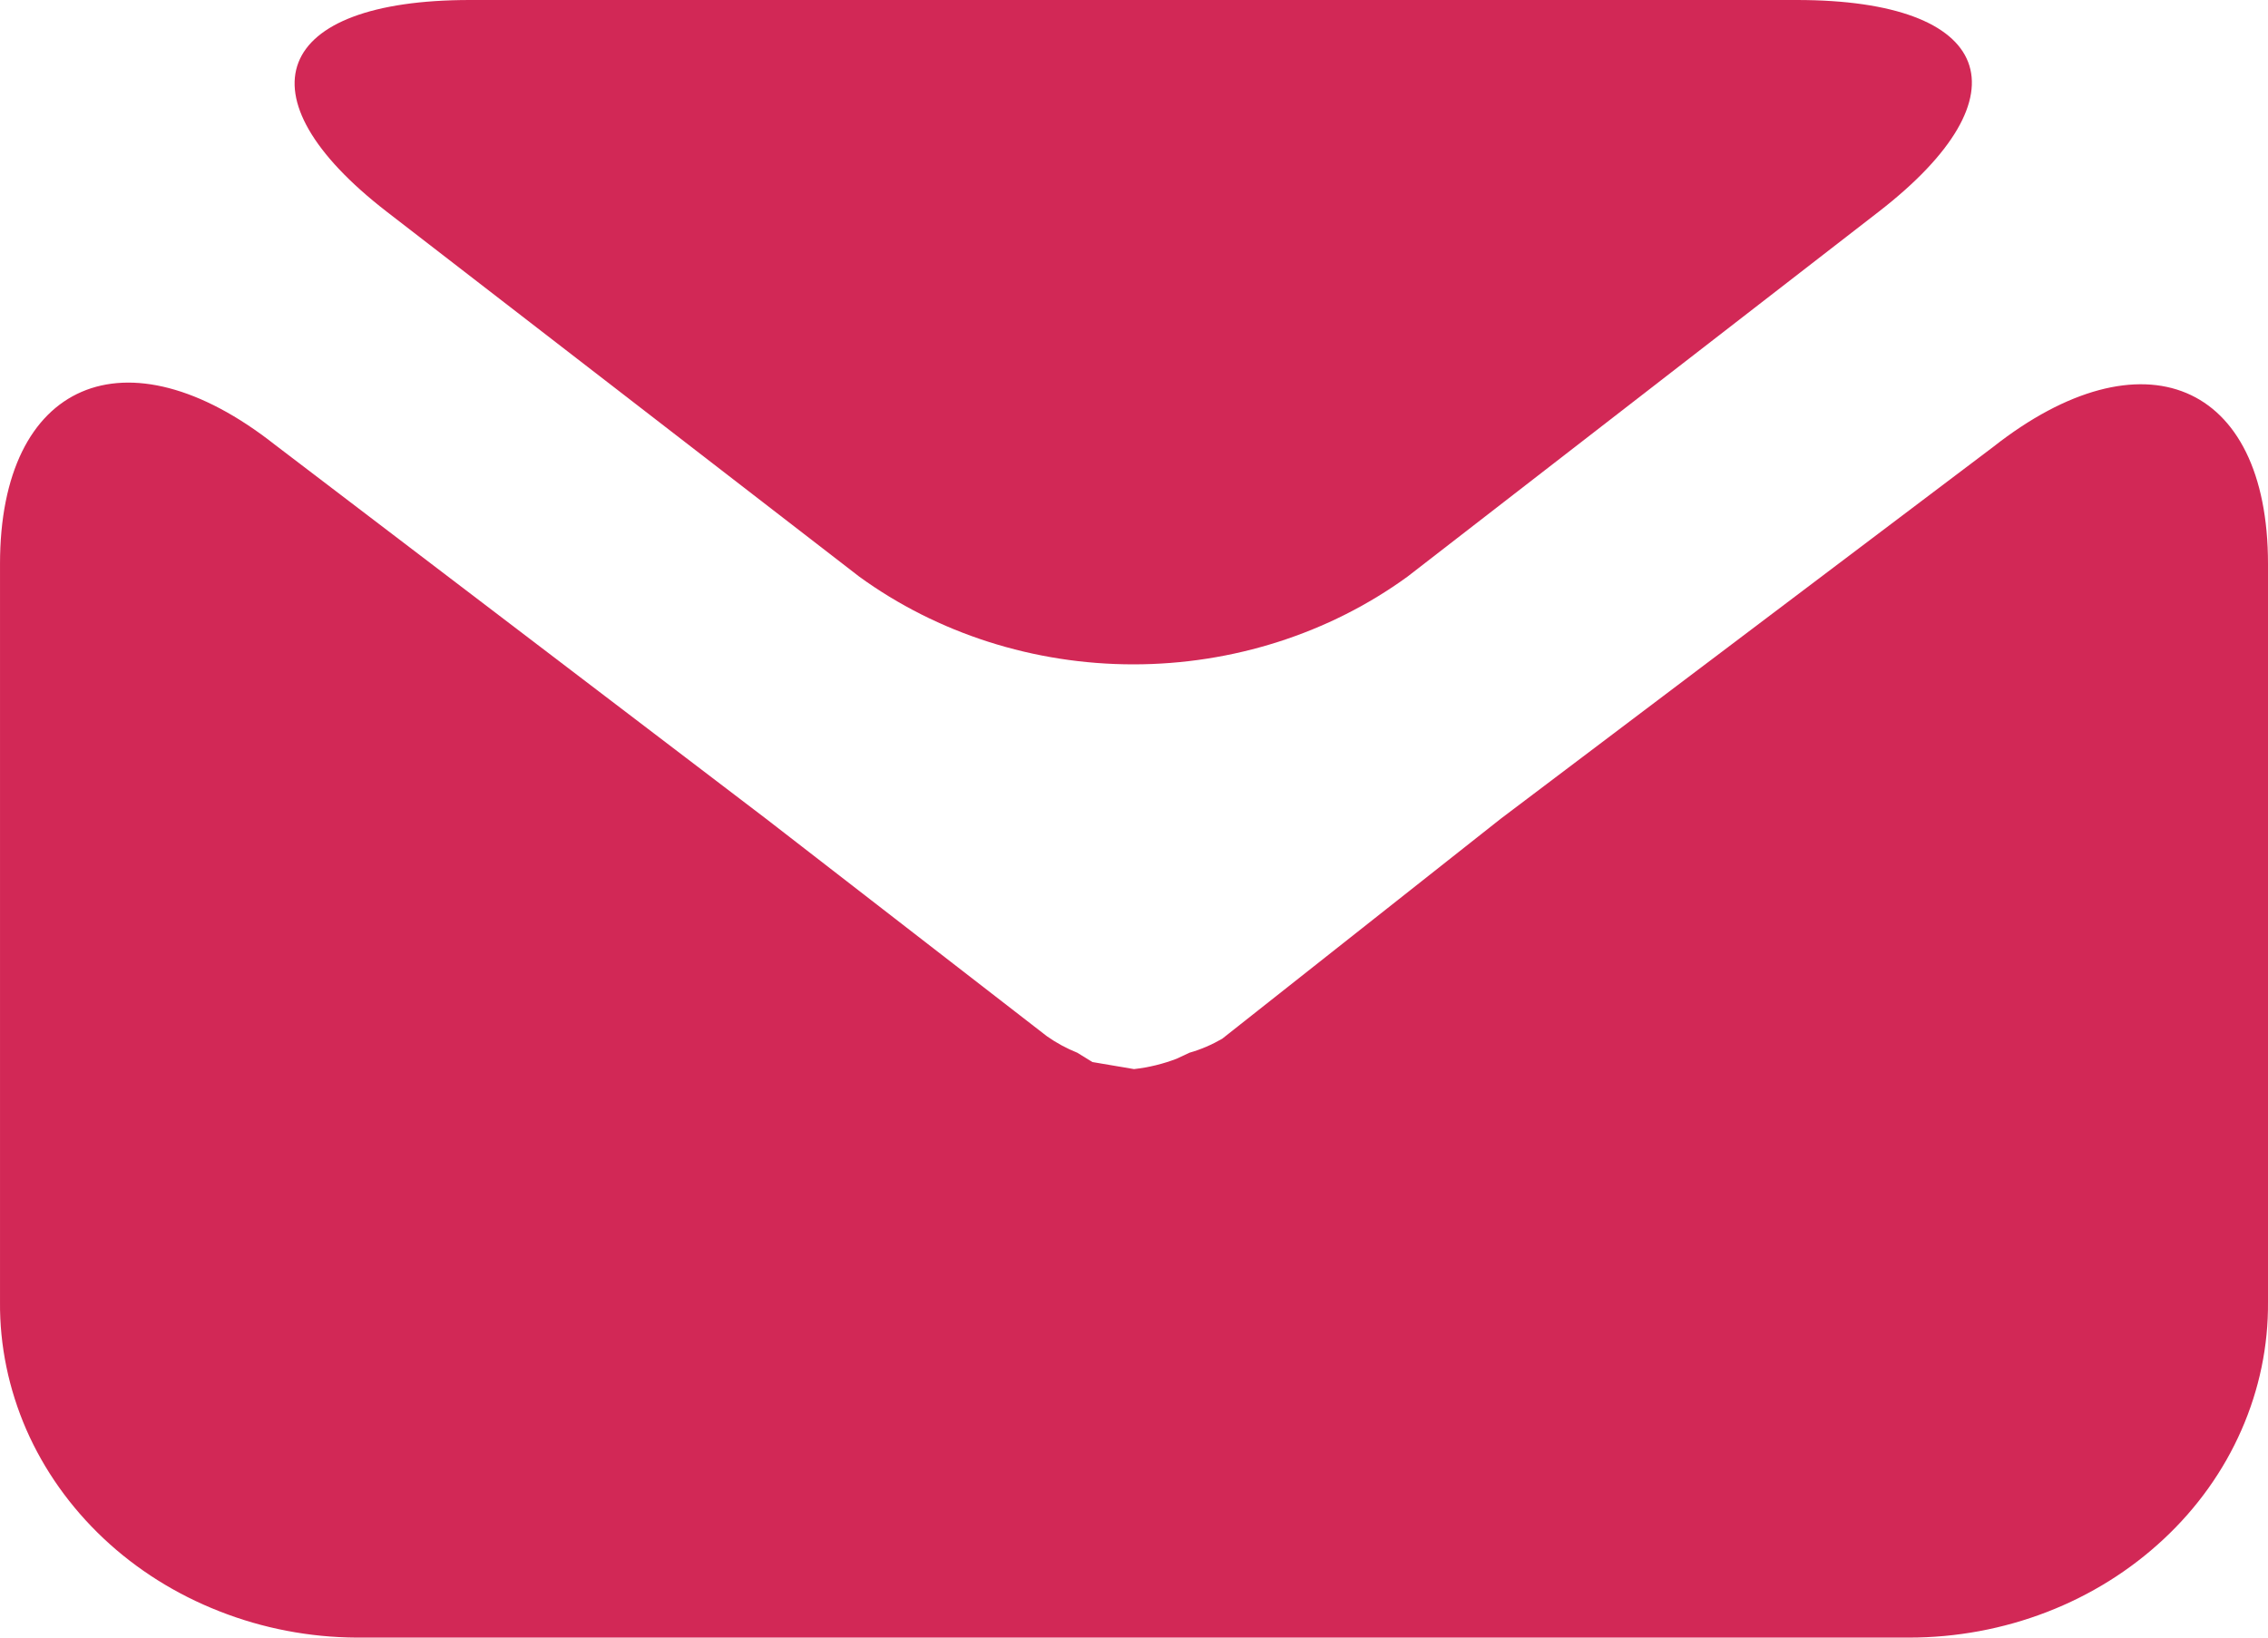
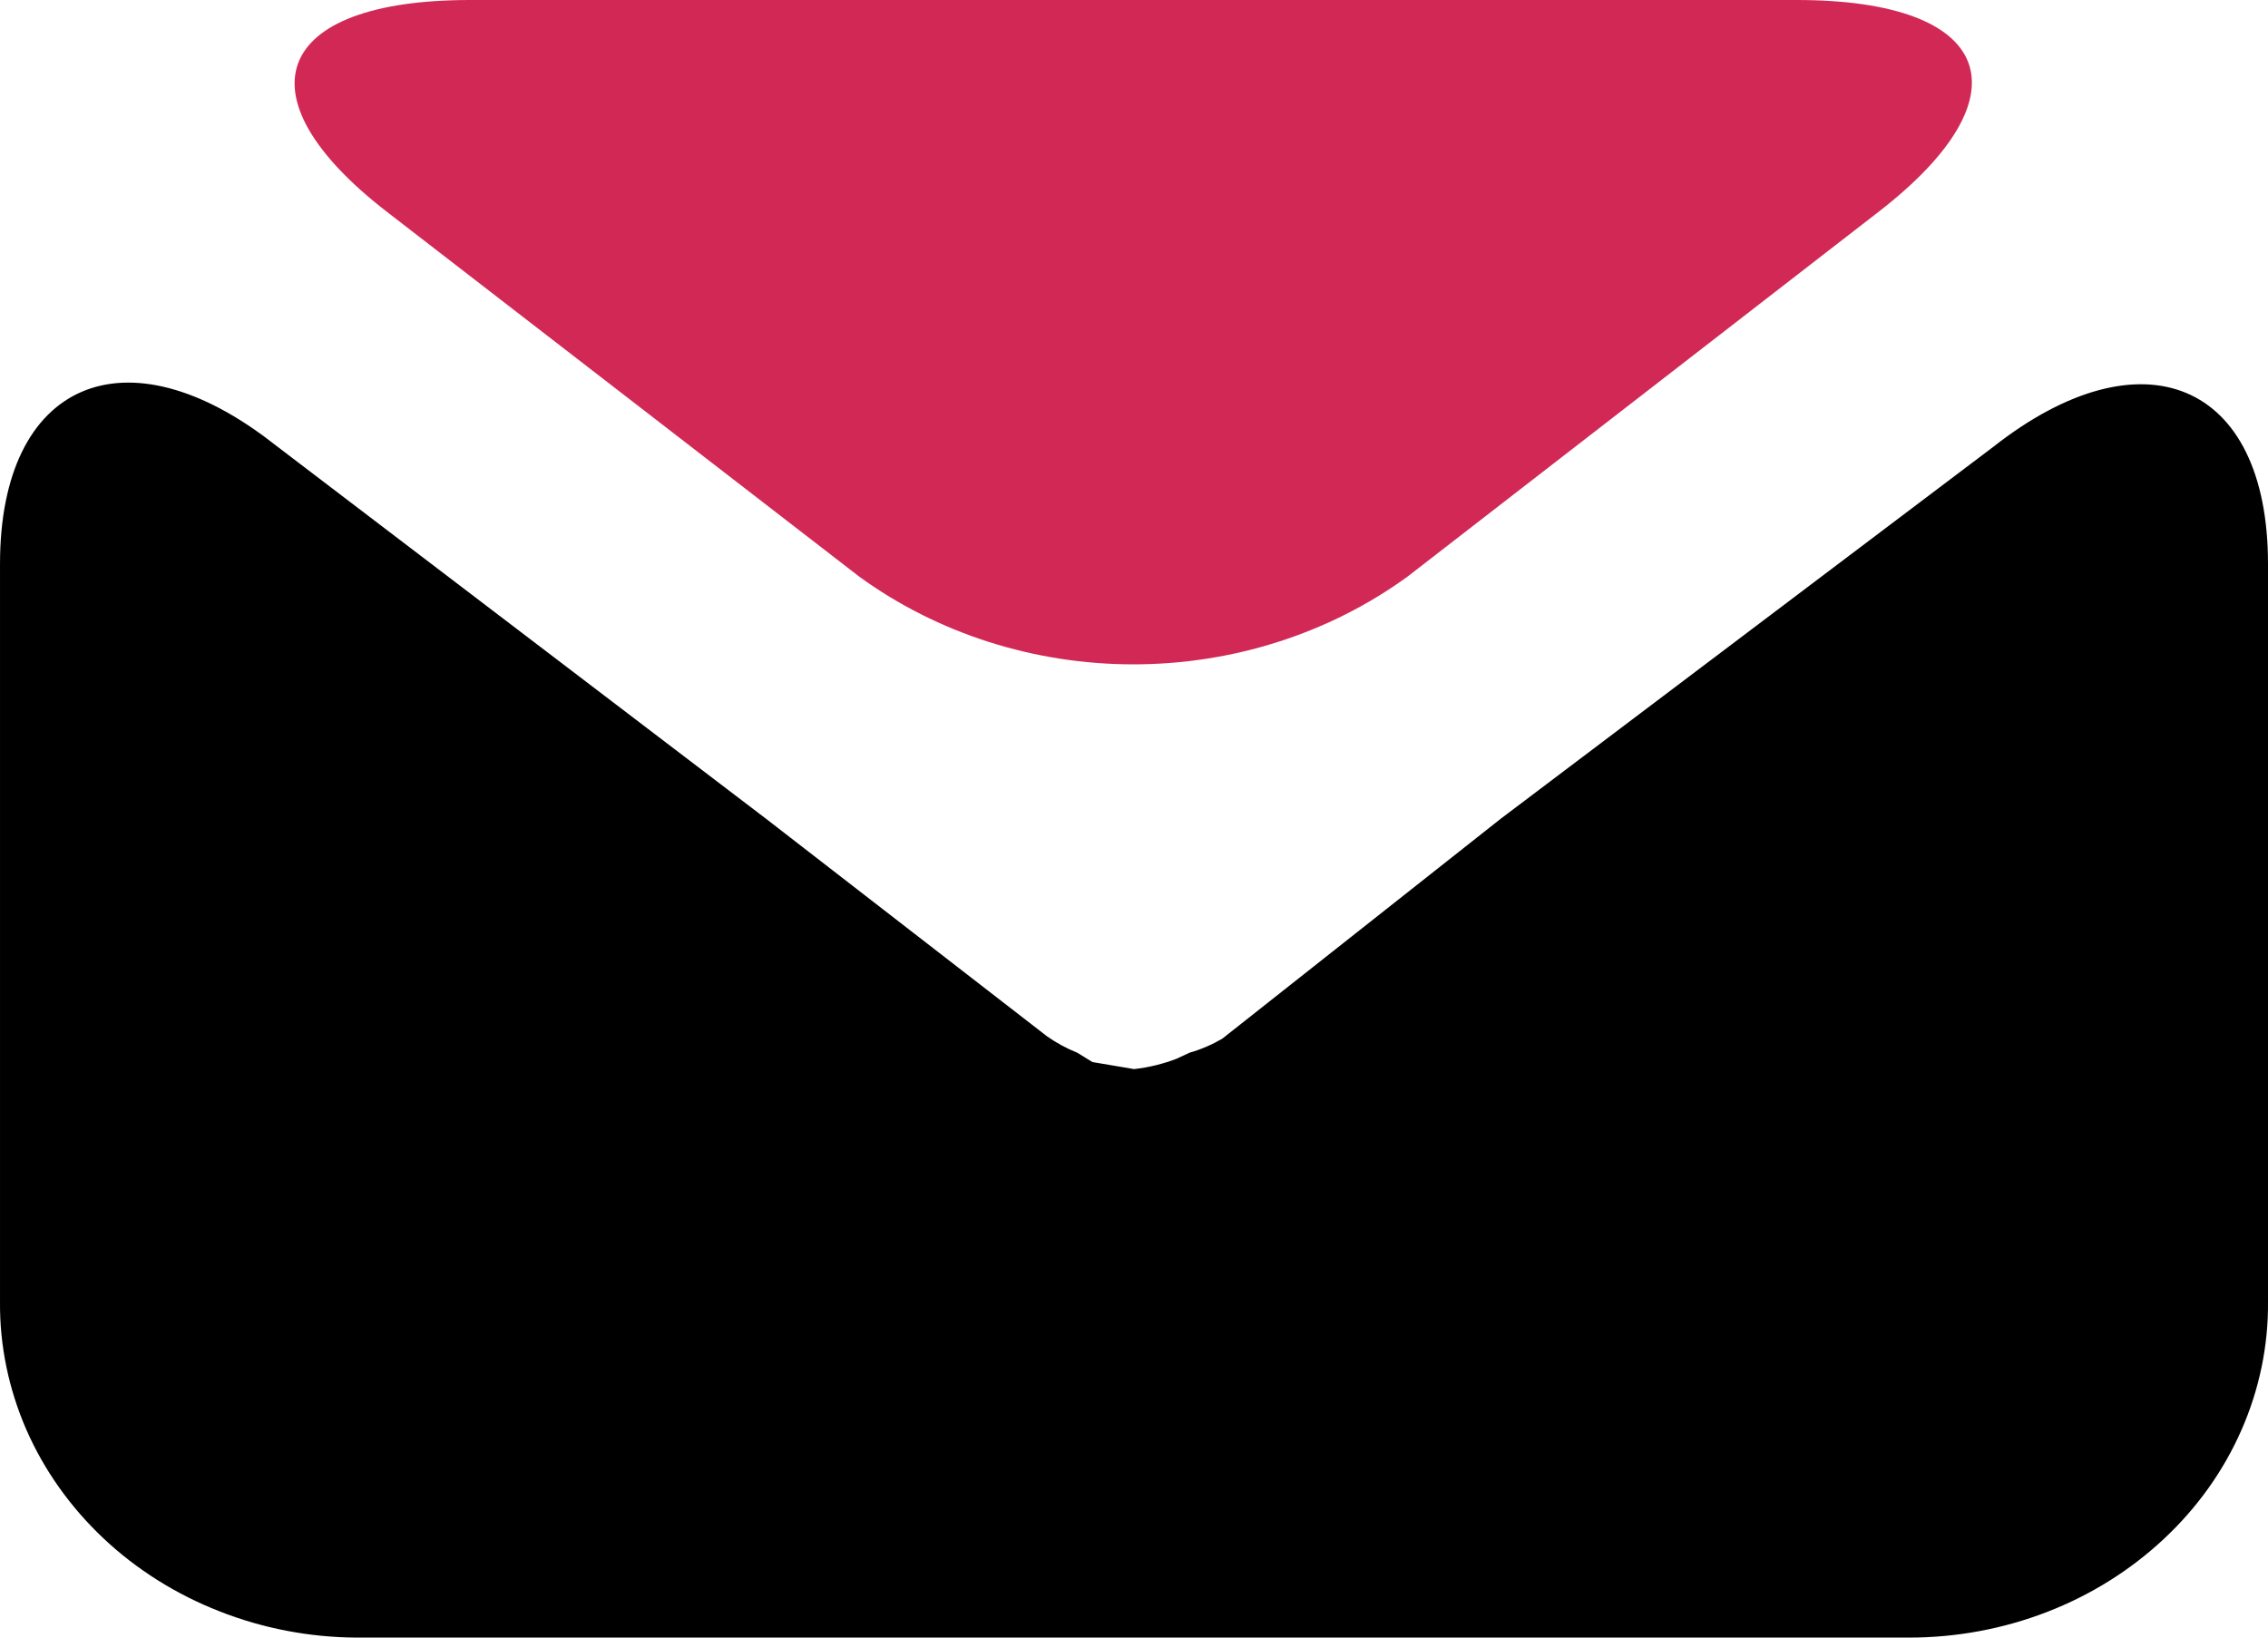
- <svg xmlns="http://www.w3.org/2000/svg" width="18" height="13" viewBox="0 0 18 13" fill="none">
+ <svg xmlns="http://www.w3.org/2000/svg" width="18" height="13" viewBox="0 0 18 13">
  <path d="M14.91 1.681C16.11 0.752 15.82 0 14.26 0H3.73C2.17 0 1.88 0.761 3.07 1.681L6.82 4.578C7.441 5.029 8.207 5.274 8.995 5.274C9.783 5.274 10.549 5.029 11.17 4.578L14.91 1.681Z" fill="#D22856" />
-   <path d="M11.91 6.5L9.7 8.246C9.619 8.293 9.532 8.331 9.44 8.357L9.34 8.404C9.231 8.446 9.117 8.474 9 8.487L8.67 8.431L8.55 8.357C8.465 8.323 8.384 8.279 8.31 8.227L6.08 6.5L2.18 3.529C1 2.6 7.0672e-05 3.027 7.0672e-05 4.476V10.335C-0.003 10.682 0.069 11.027 0.209 11.349C0.35 11.671 0.558 11.964 0.821 12.212C1.083 12.459 1.396 12.656 1.741 12.791C2.086 12.927 2.456 12.998 2.83 13H15.15C15.526 13 15.898 12.931 16.245 12.797C16.592 12.663 16.907 12.466 17.172 12.218C17.437 11.971 17.647 11.677 17.789 11.353C17.931 11.03 18.003 10.684 18 10.335V4.476C18 3.027 17 2.619 15.82 3.547L11.91 6.5Z" fill="#D22856" />
+   <path d="M11.91 6.5L9.7 8.246C9.619 8.293 9.532 8.331 9.44 8.357L9.34 8.404C9.231 8.446 9.117 8.474 9 8.487L8.67 8.431L8.55 8.357C8.465 8.323 8.384 8.279 8.31 8.227L6.08 6.5L2.18 3.529C1 2.6 7.0672e-05 3.027 7.0672e-05 4.476V10.335C-0.003 10.682 0.069 11.027 0.209 11.349C0.35 11.671 0.558 11.964 0.821 12.212C1.083 12.459 1.396 12.656 1.741 12.791C2.086 12.927 2.456 12.998 2.83 13H15.15C15.526 13 15.898 12.931 16.245 12.797C16.592 12.663 16.907 12.466 17.172 12.218C17.437 11.971 17.647 11.677 17.789 11.353C17.931 11.03 18.003 10.684 18 10.335V4.476C18 3.027 17 2.619 15.82 3.547L11.91 6.5Z" />
</svg>
